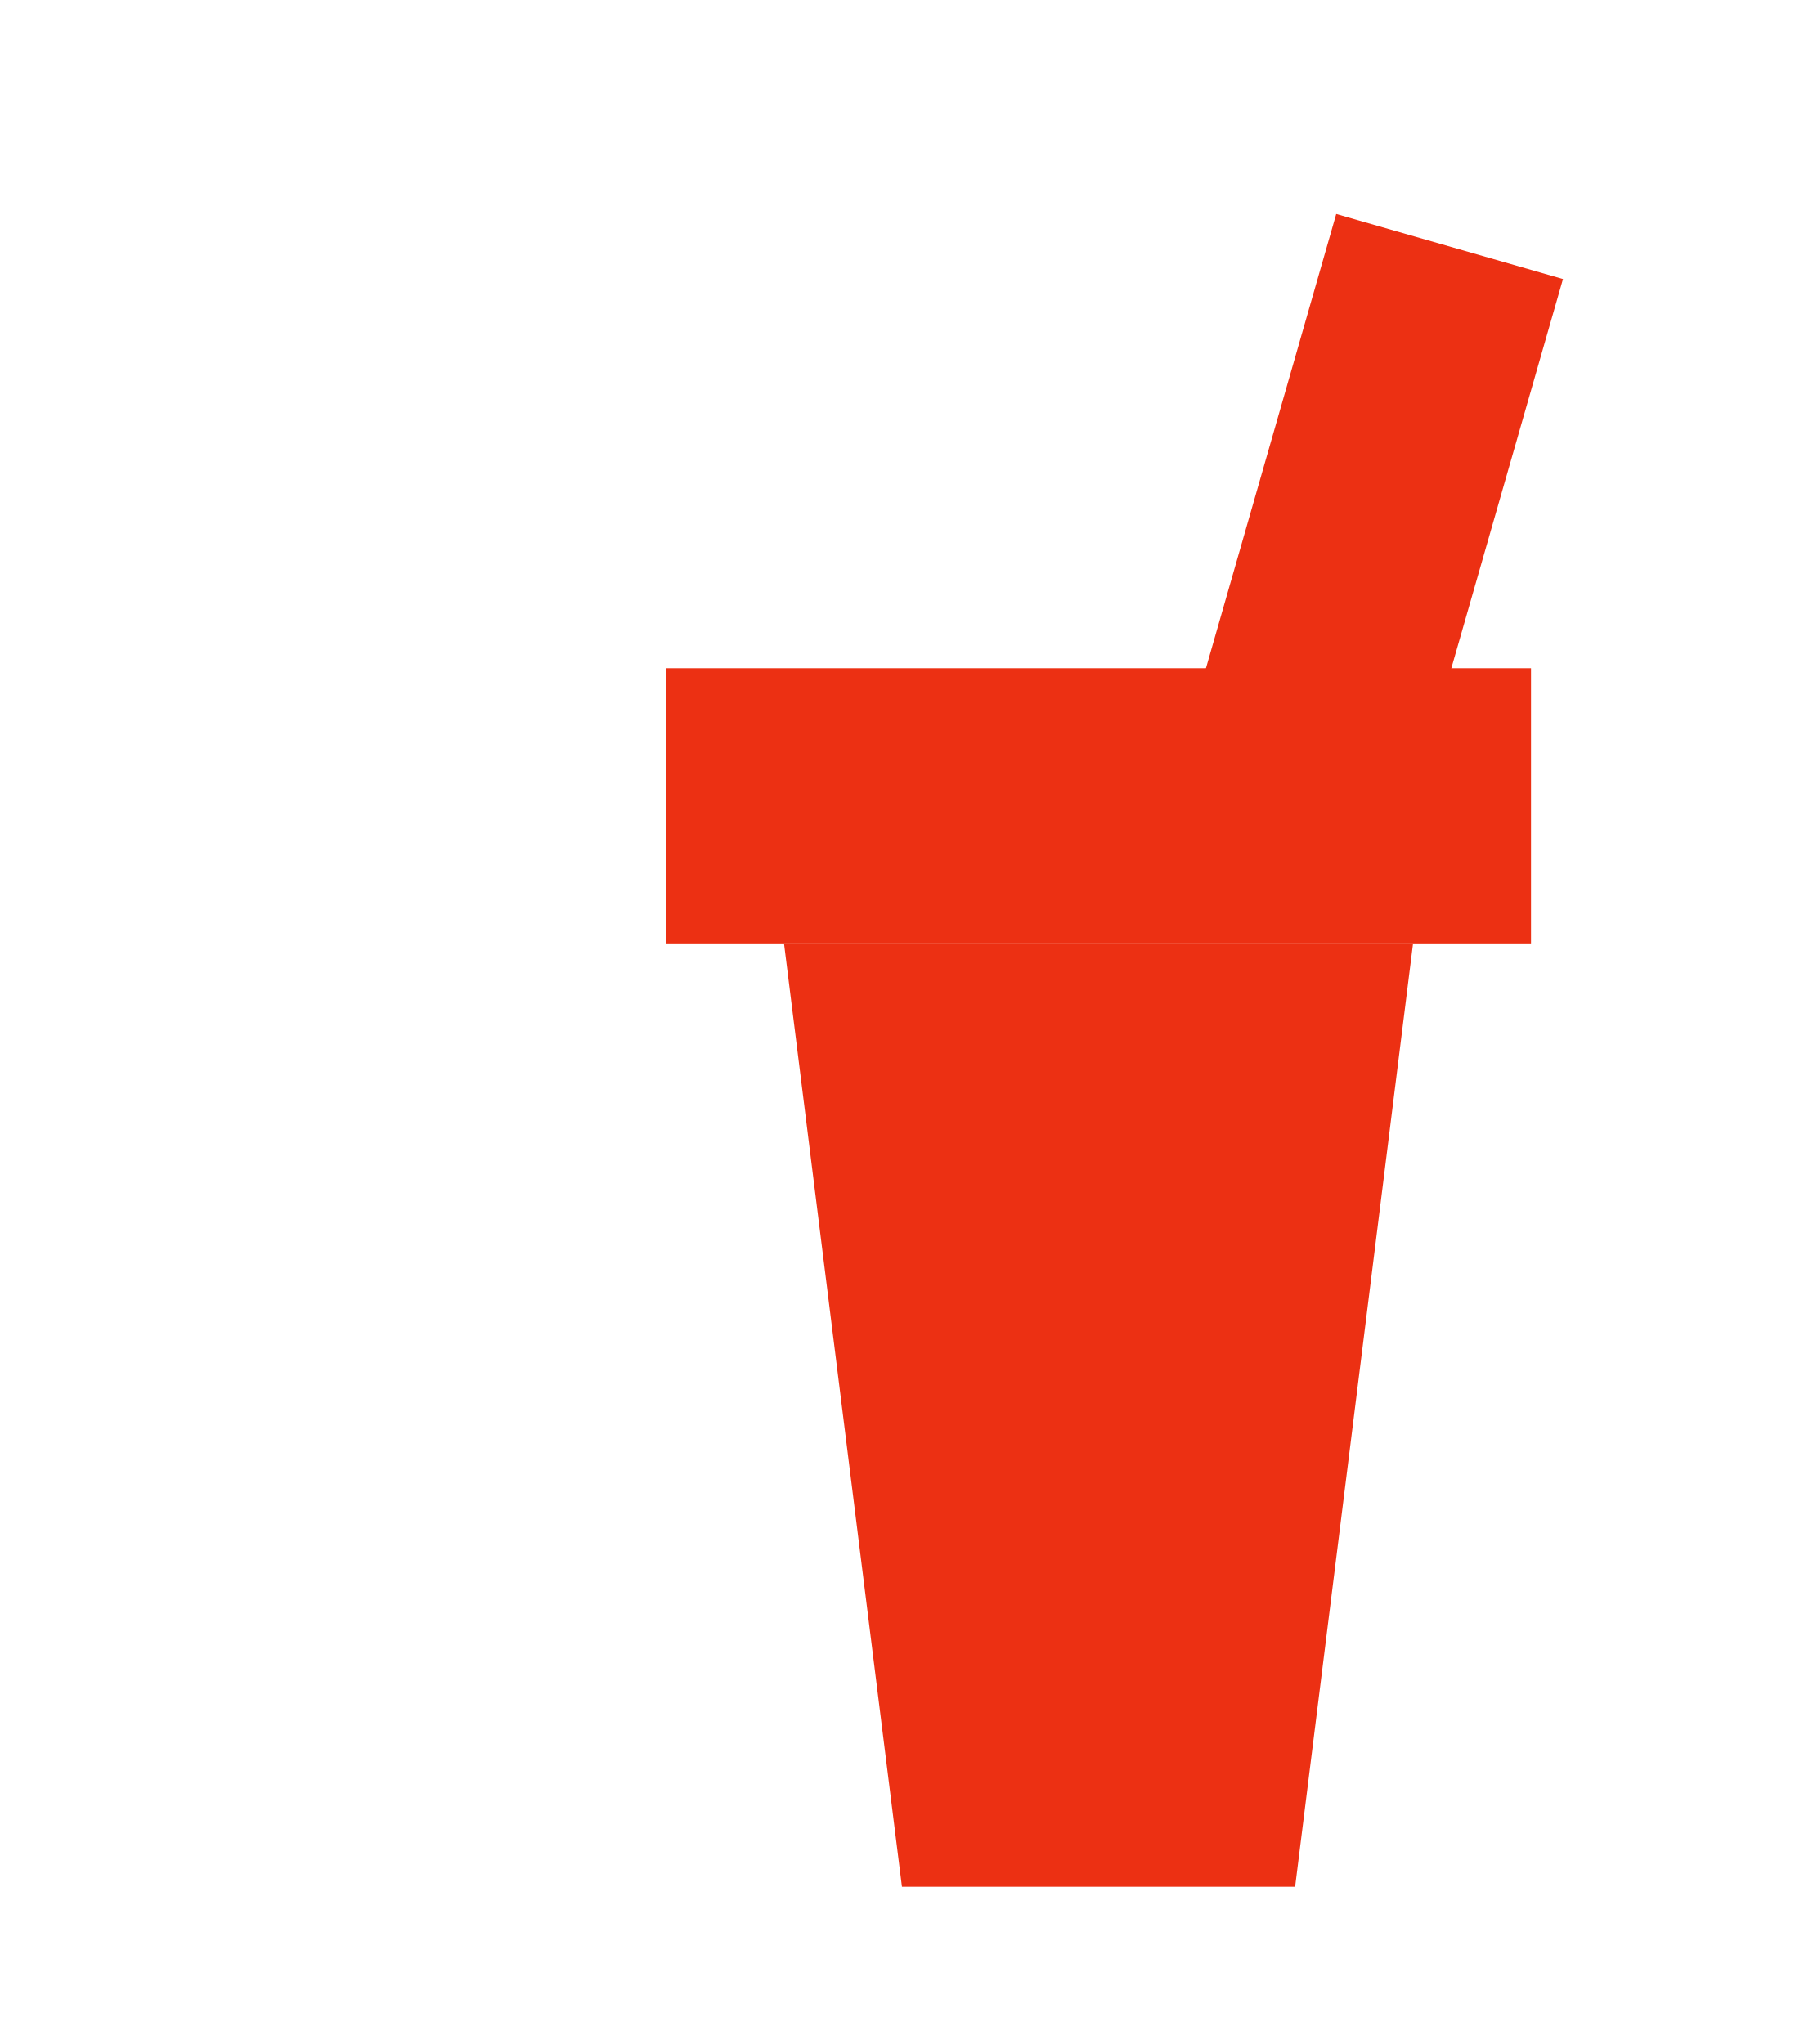
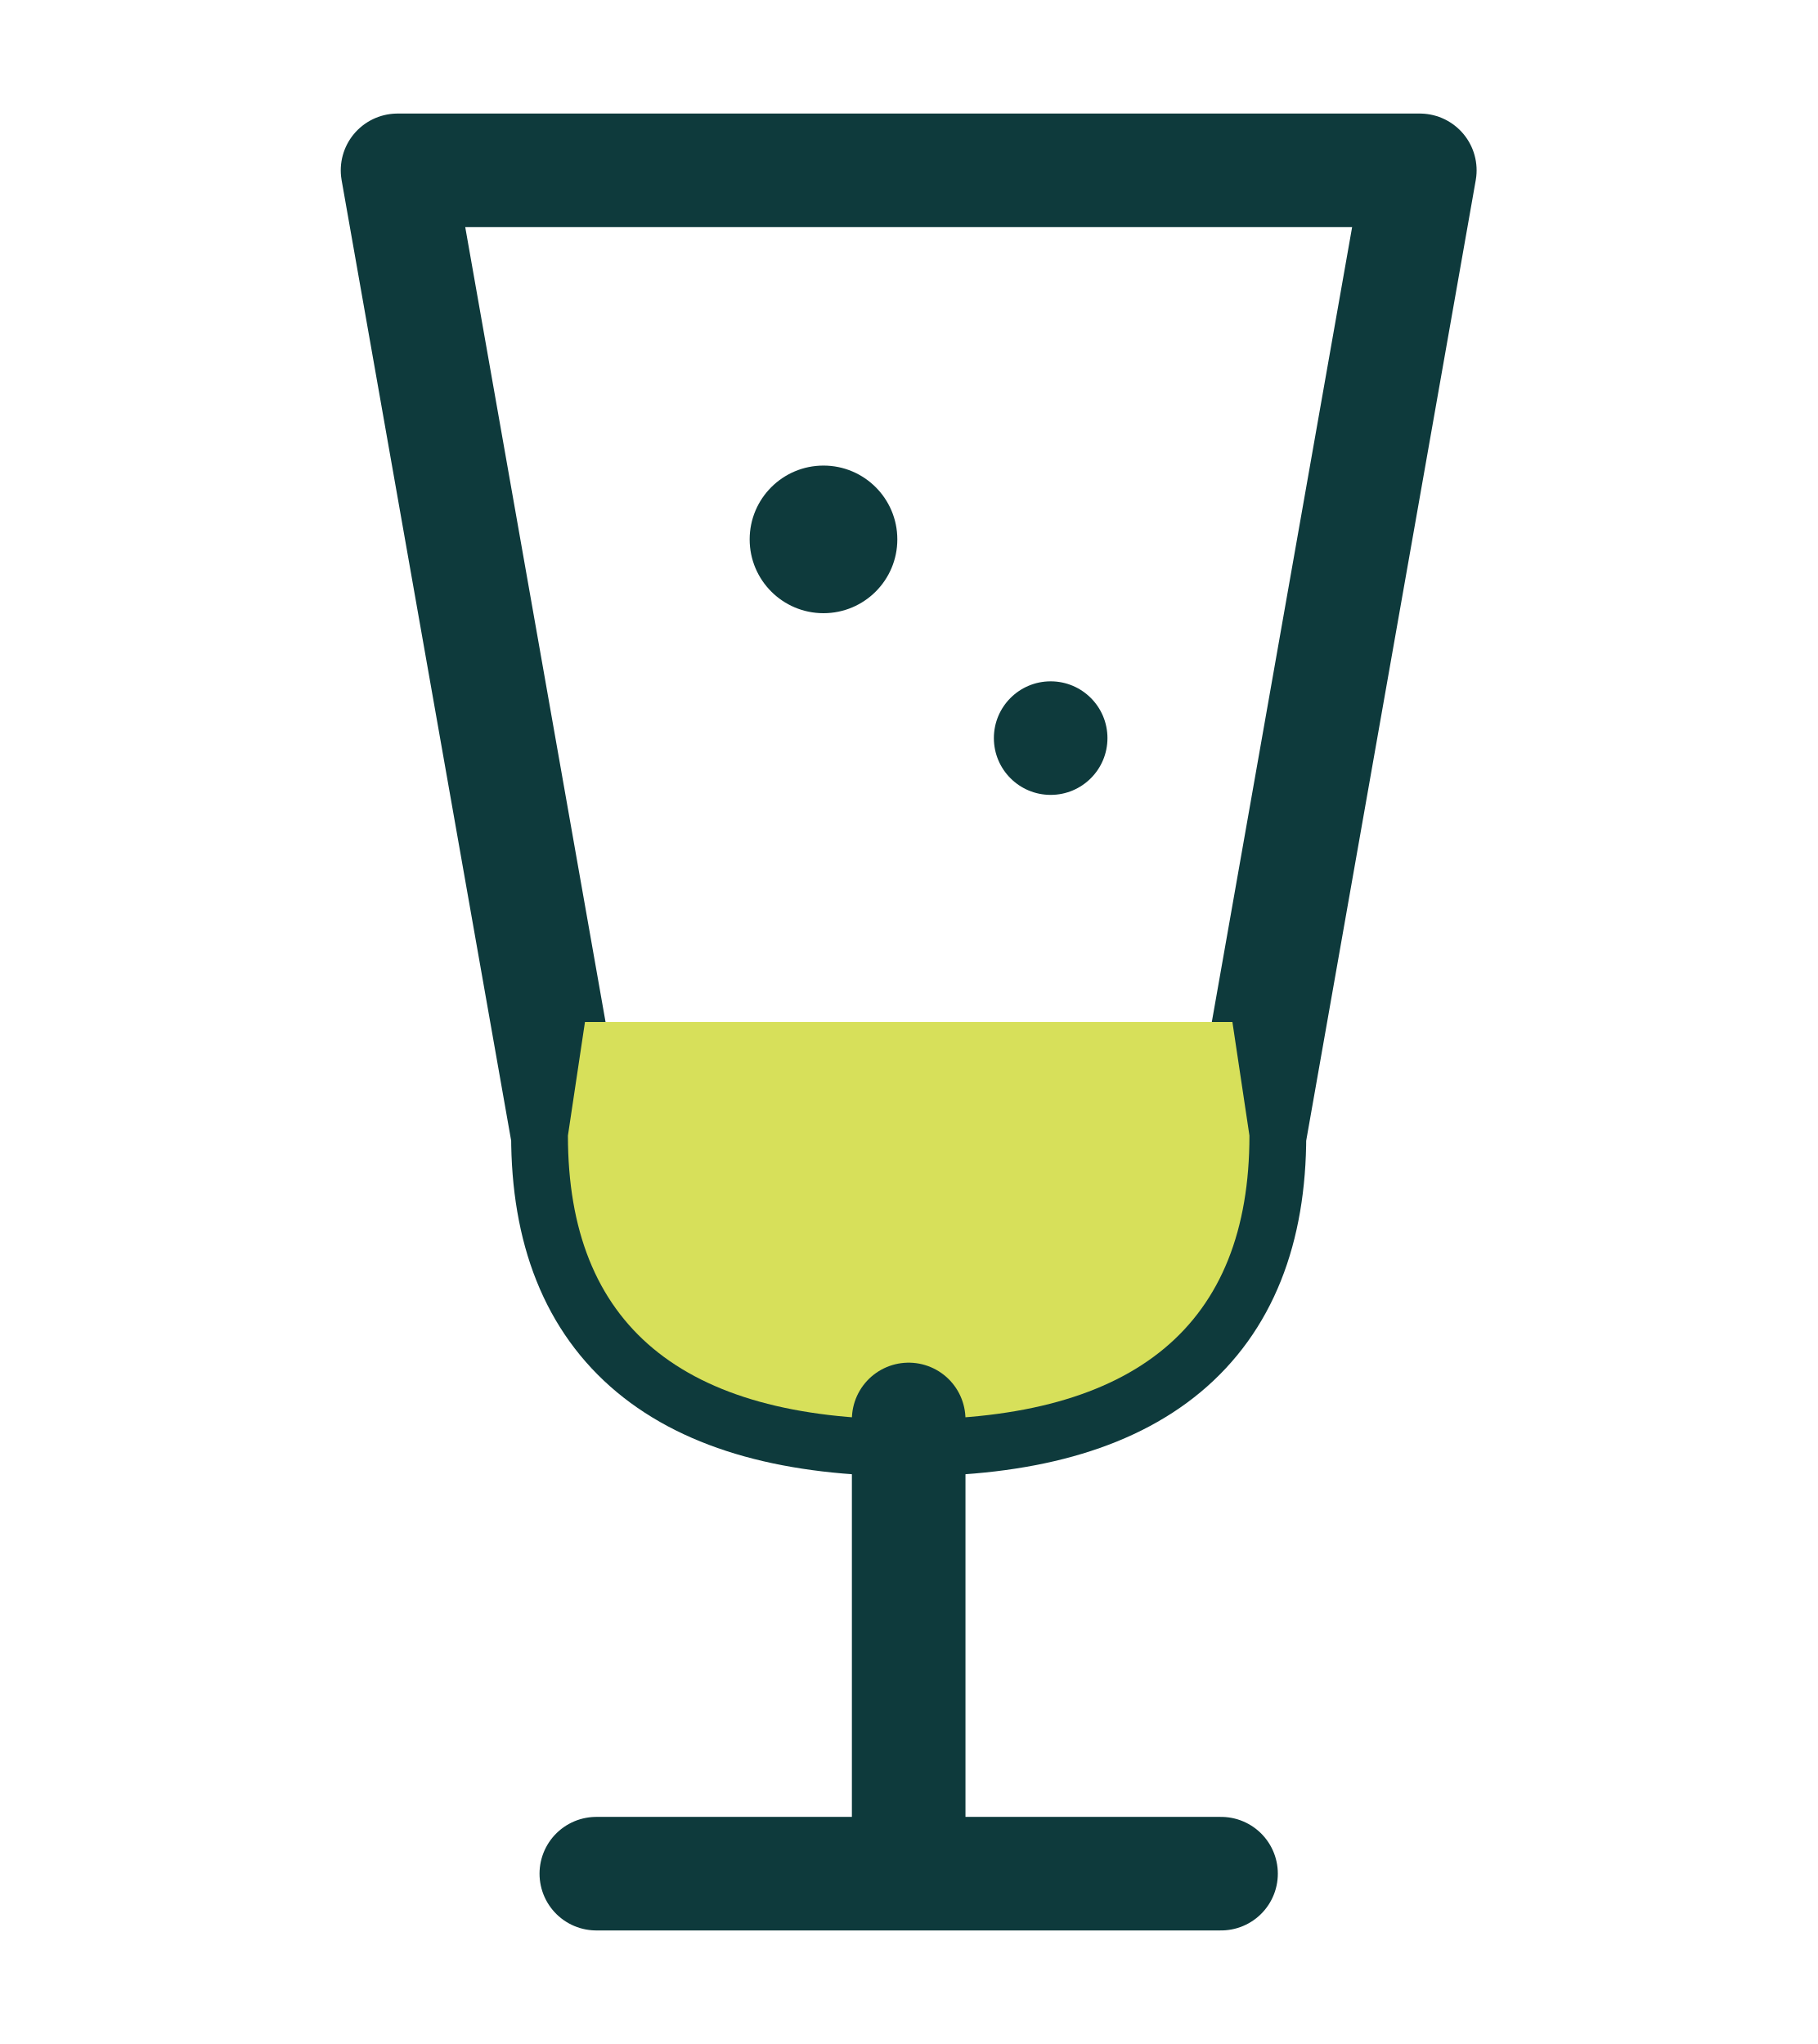
- <svg xmlns="http://www.w3.org/2000/svg" width="120" height="136" viewBox="30 22 30 52">
-   <path d="M42 46 L58 46 L55 70 L45 70 Z" fill="#ec3013" />
-   <rect x="39" y="39" width="22" height="7" fill="#ec3013" />
-   <rect x="54" y="28" width="6" height="14" fill="#ec3013" transform="rotate(16 57 35)" />
+ <svg xmlns="http://www.w3.org/2000/svg" viewBox="0 0 64 72" width="64" height="72">
+   <path d="M14 6 H50 L44 40 Q44 50 32 50 Q20 50 20 40 Z" fill="none" stroke="#0e3a3c" stroke-width="4" stroke-linejoin="round" />
+   <path d="M20.6 36 L43.4 36 L44 40 Q44 50 32 50 Q20 50 20 40 Z" fill="#d7e05a" />
+   <line x1="32" y1="50" x2="32" y2="64" stroke="#0e3a3c" stroke-width="4" stroke-linecap="round" />
+   <line x1="21" y1="66" x2="43" y2="66" stroke="#0e3a3c" stroke-width="4" stroke-linecap="round" />
+   <circle cx="29" cy="19" r="2.6" fill="#0e3a3c" />
+   <circle cx="37" cy="26" r="2" fill="#0e3a3c" />
</svg>
